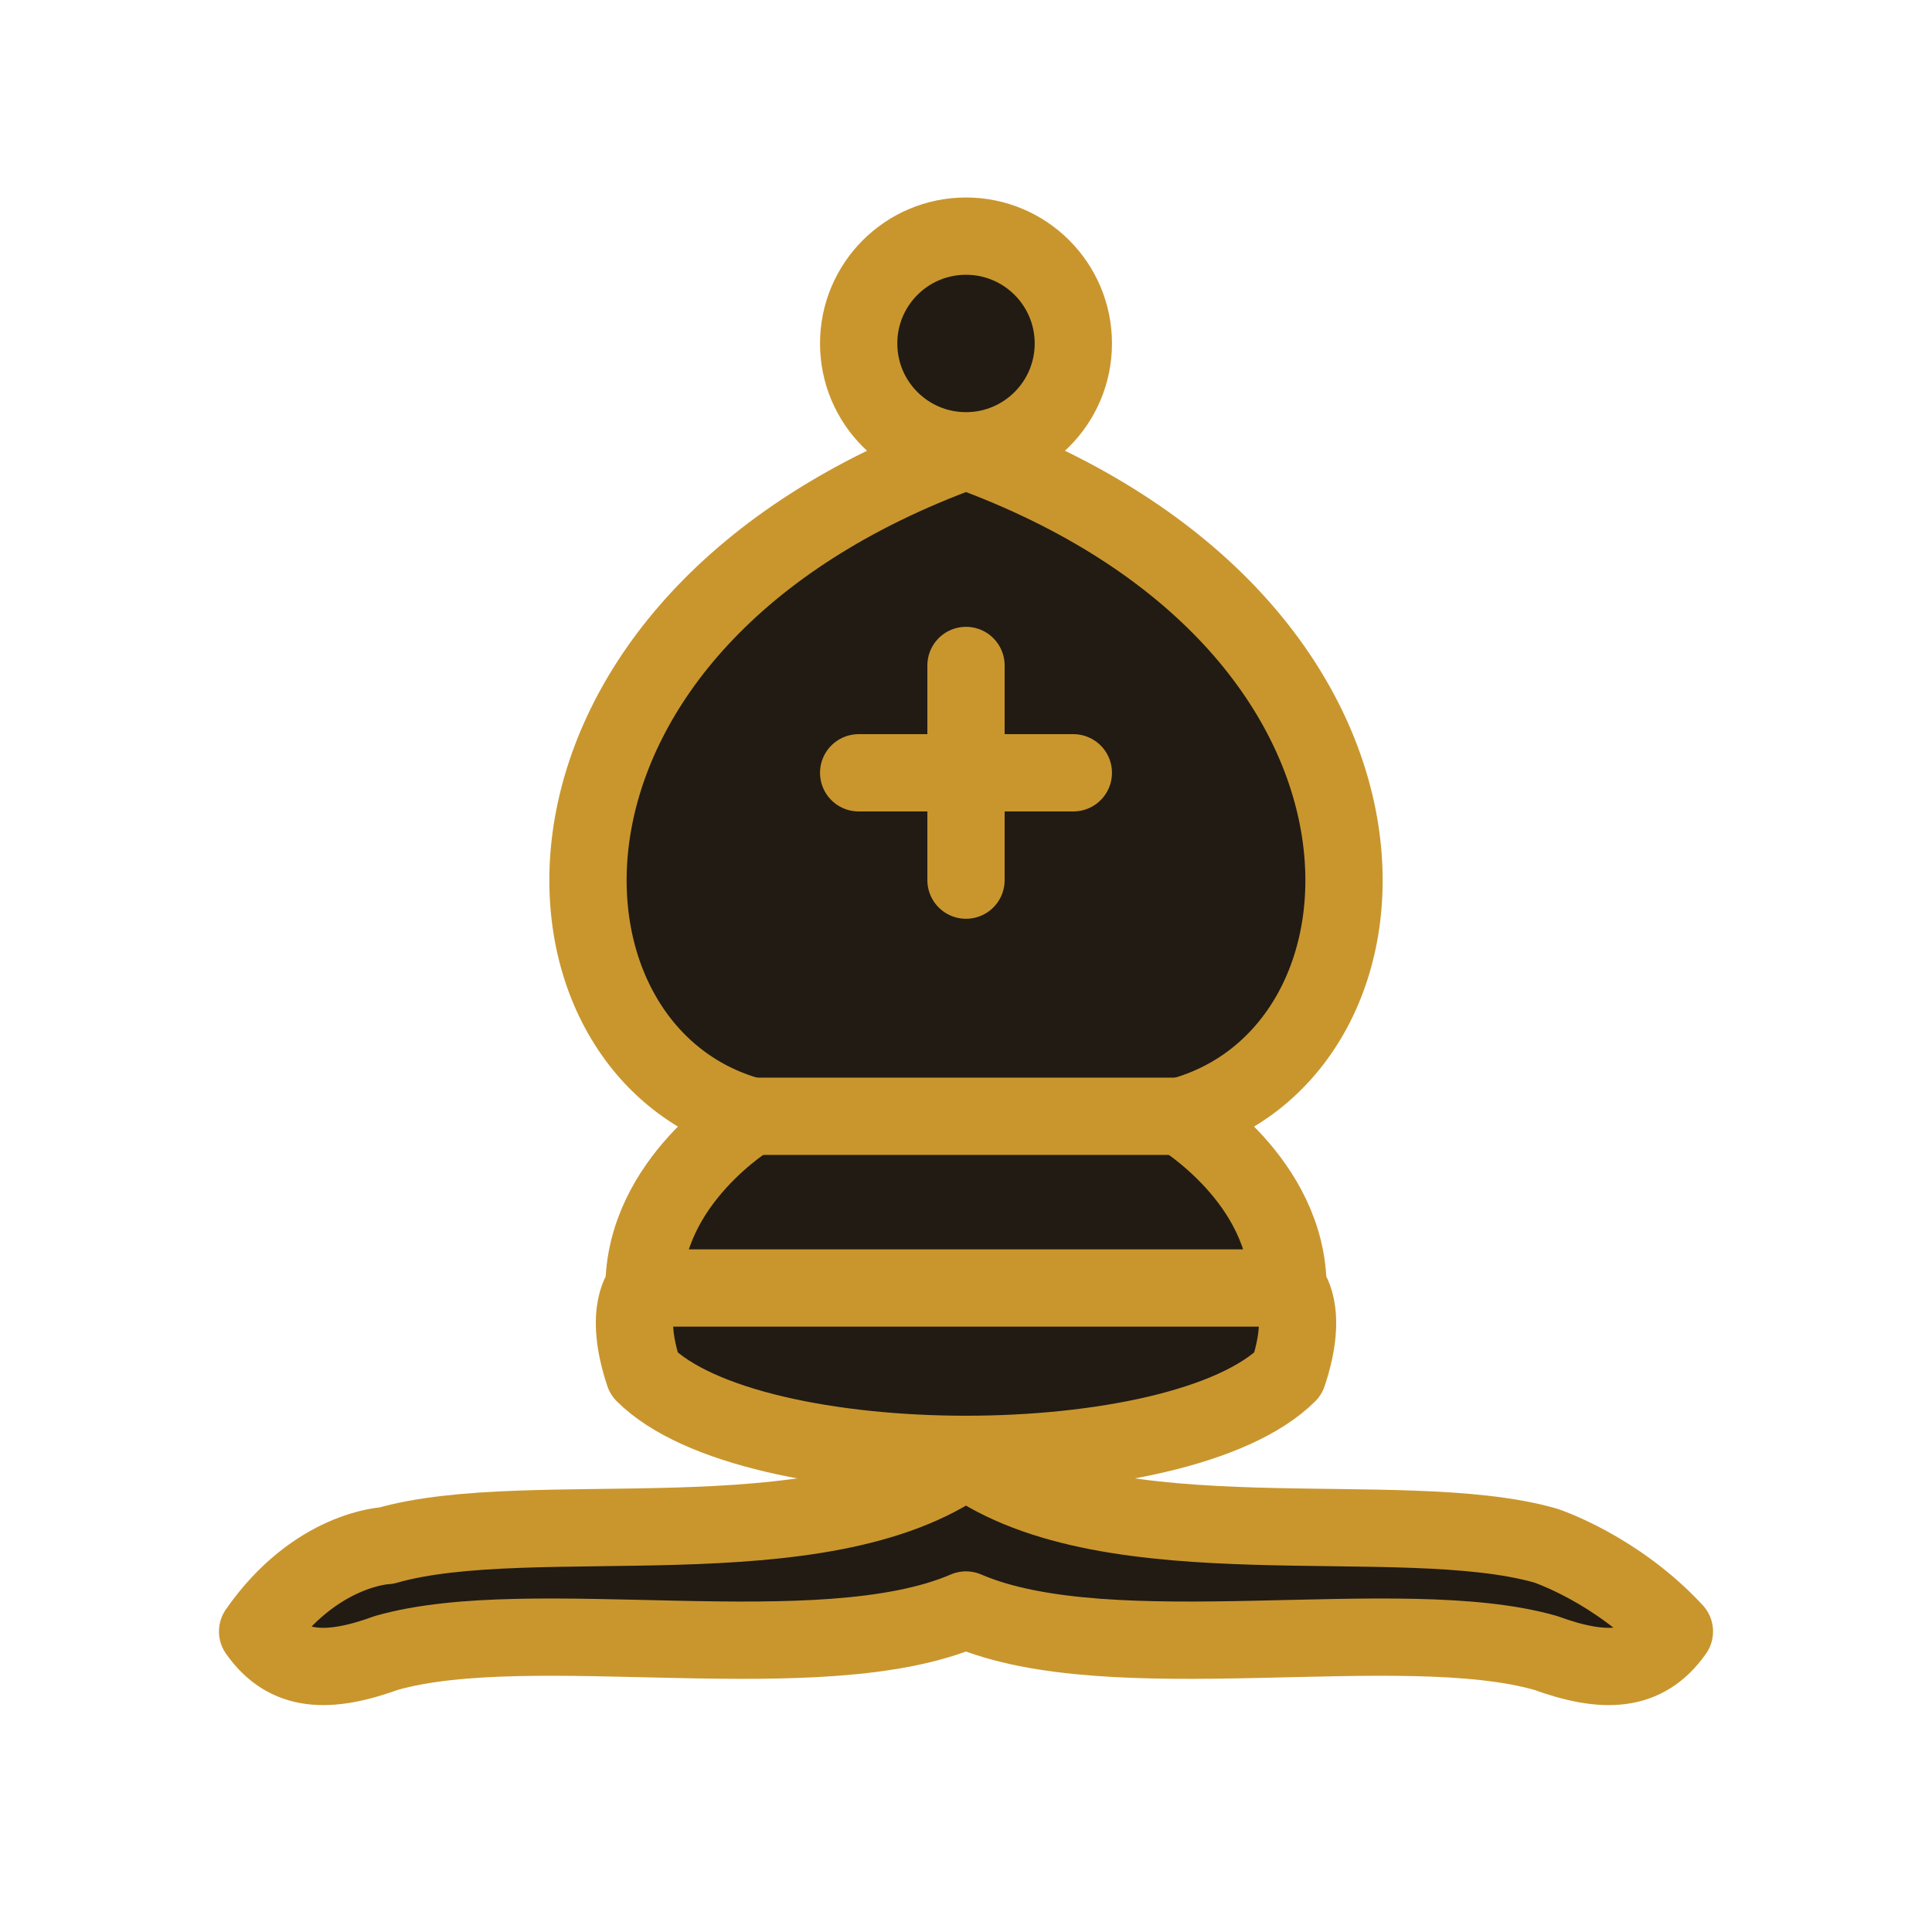
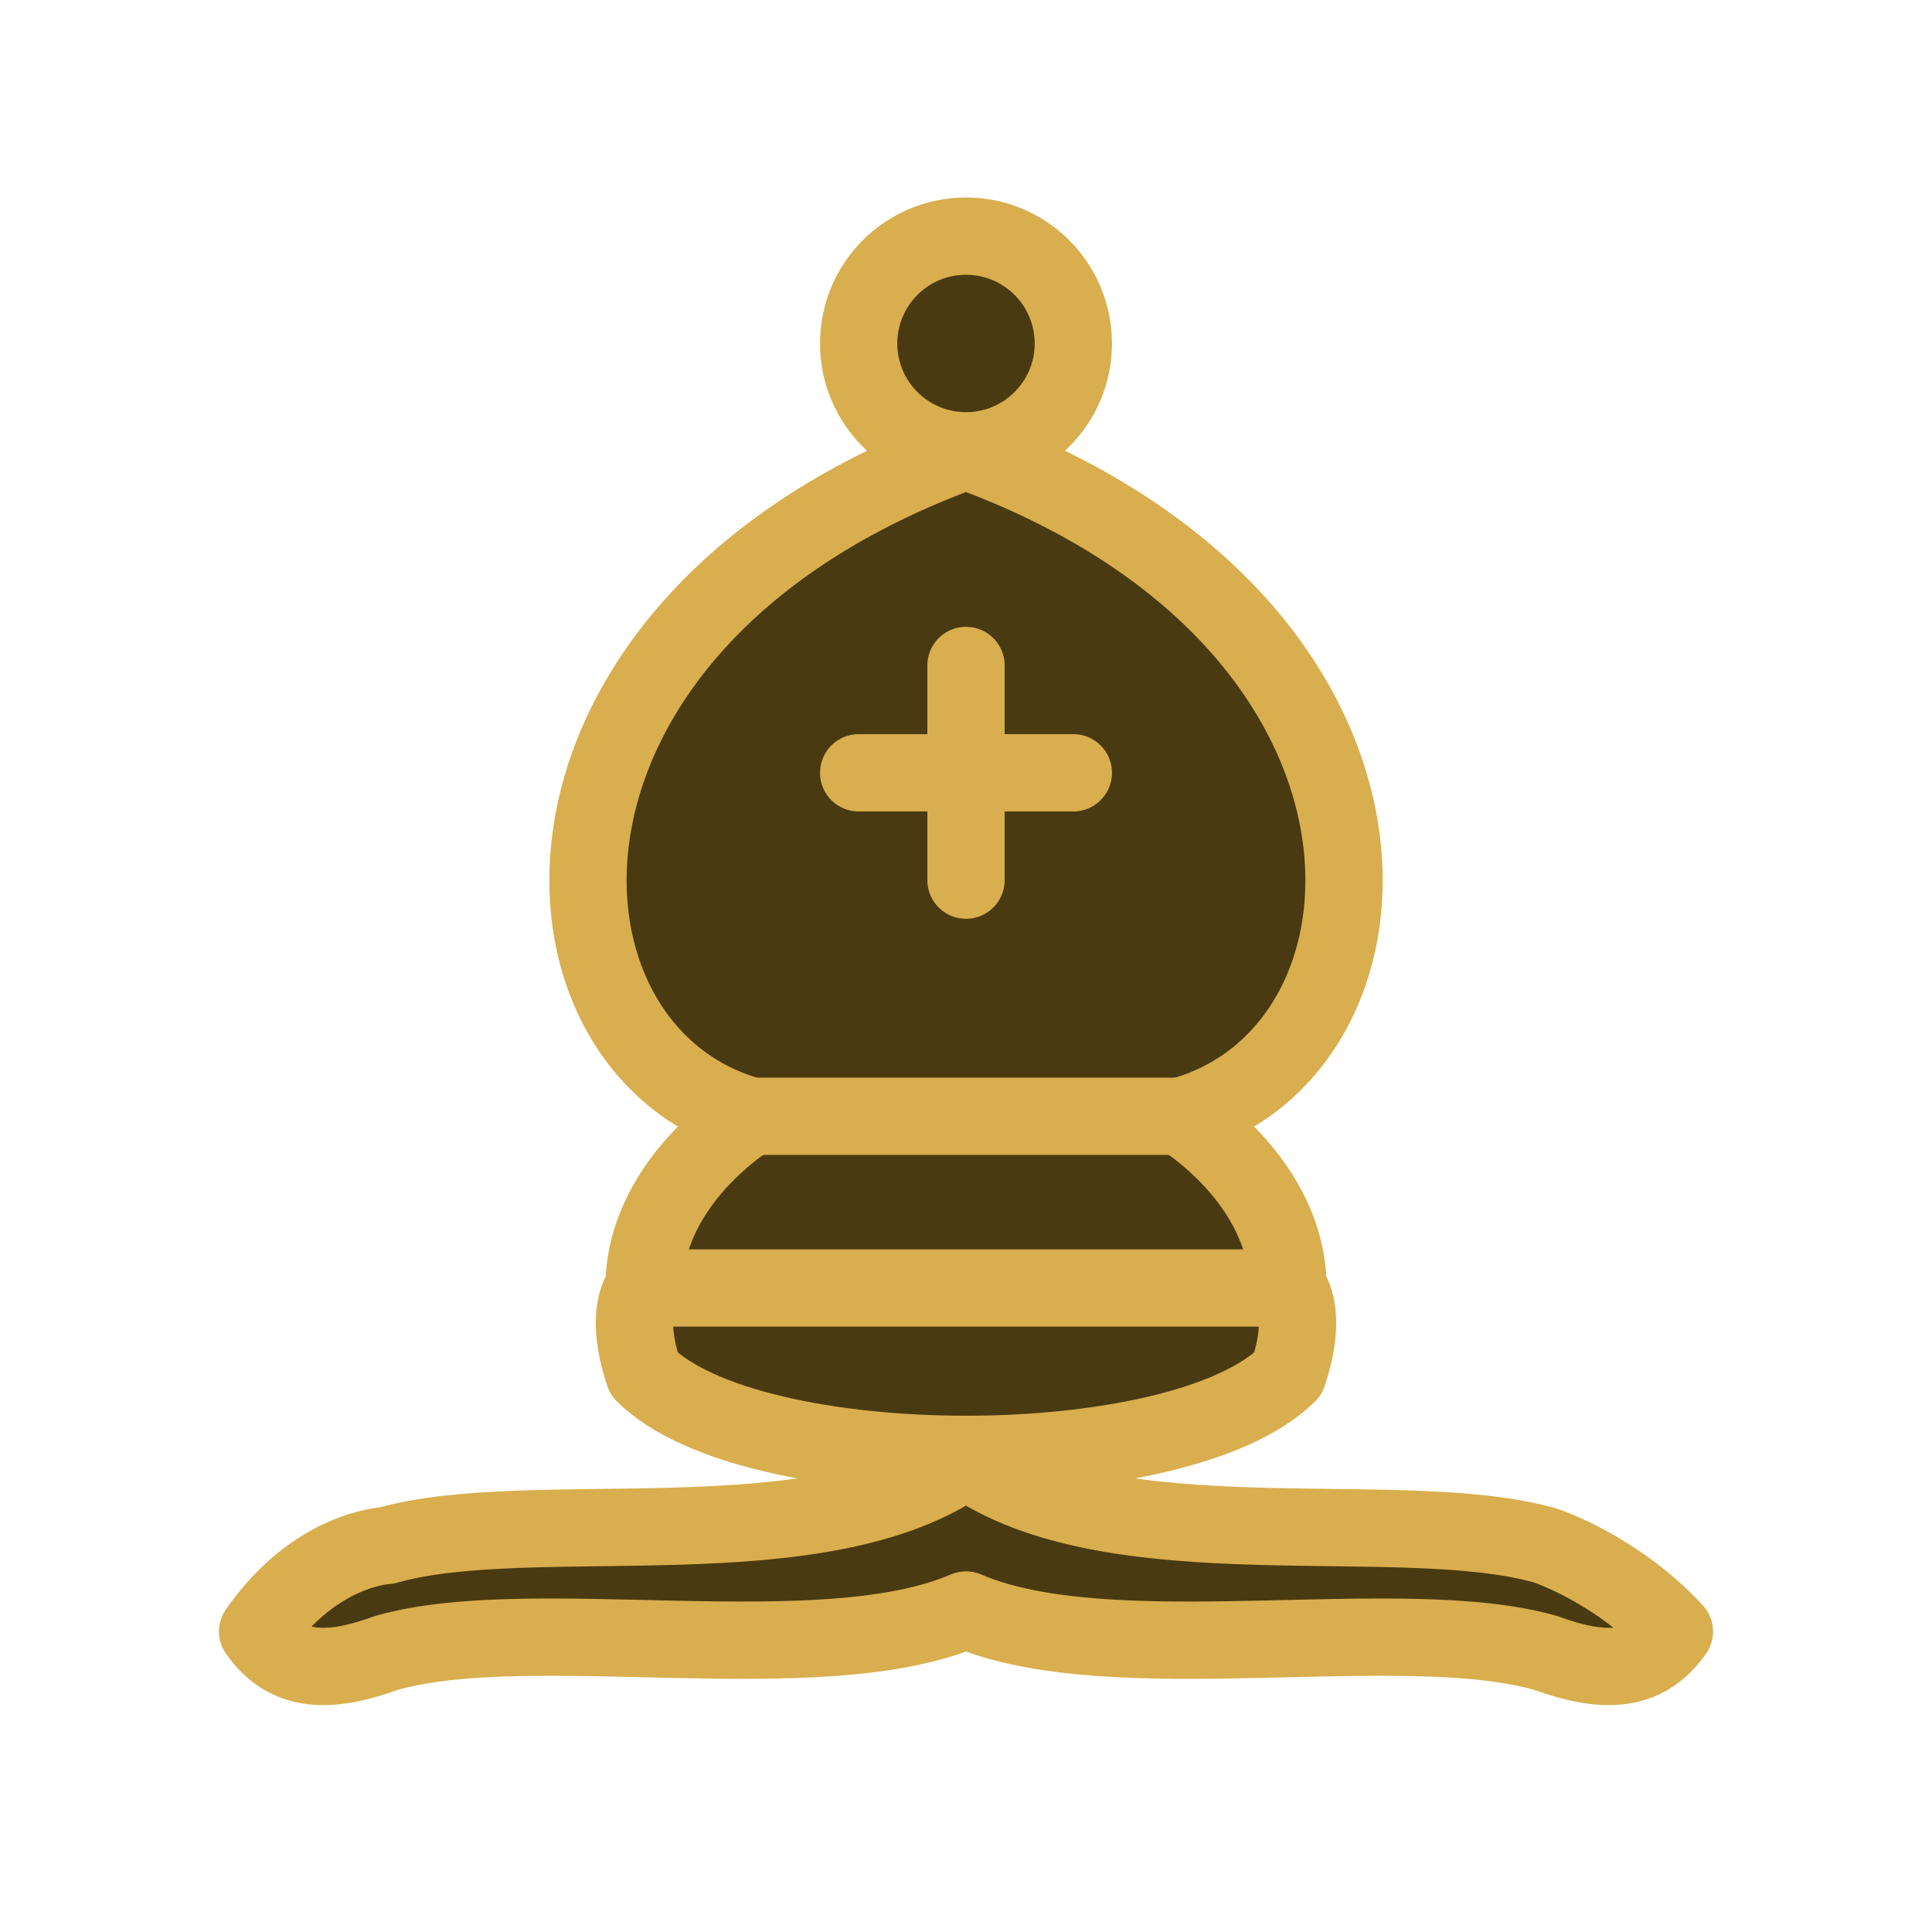
<svg xmlns="http://www.w3.org/2000/svg" viewBox="0 0 45 45">
-   <g fill="none" fill-rule="evenodd" stroke="#c9962e" stroke-linecap="round" stroke-linejoin="round" stroke-width="1.8">
-     <g fill="#211b14" stroke-linecap="butt">
+   <g fill="none" fill-rule="evenodd" stroke="#d9ae4e" stroke-linecap="round" stroke-linejoin="round" stroke-width="1.8">
+     <g fill="#4a3a12" stroke-linecap="butt">
      <path d="M9 36c3.39-.97 10.11.43 13.5-2 3.39 2.43 10.11 1.03 13.5 2 0 0 1.65.54 3 2-.68.97-1.65.99-3 .5-3.39-.97-10.11.46-13.5-1-3.39 1.46-10.11.03-13.5 1-1.35.49-2.32.47-3-.5 1.35-1.94 3-2 3-2z" />
      <path d="M15 32c2.5 2.5 12.5 2.5 15 0 .5-1.5 0-2 0-2 0-2.5-2.5-4-2.5-4 5.5-1.5 6-11.5-5-15.5-11 4-10.5 14-5 15.5 0 0-2.5 1.5-2.5 4 0 0-.5.5 0 2z" />
      <path d="M25 8a2.5 2.5 0 1 1-5 0 2.5 2.5 0 1 1 5 0z" />
    </g>
    <path stroke-linejoin="miter" d="M17.5 26h10M15 30h15m-7.5-14.5v5M20 18h5" />
  </g>
</svg>
